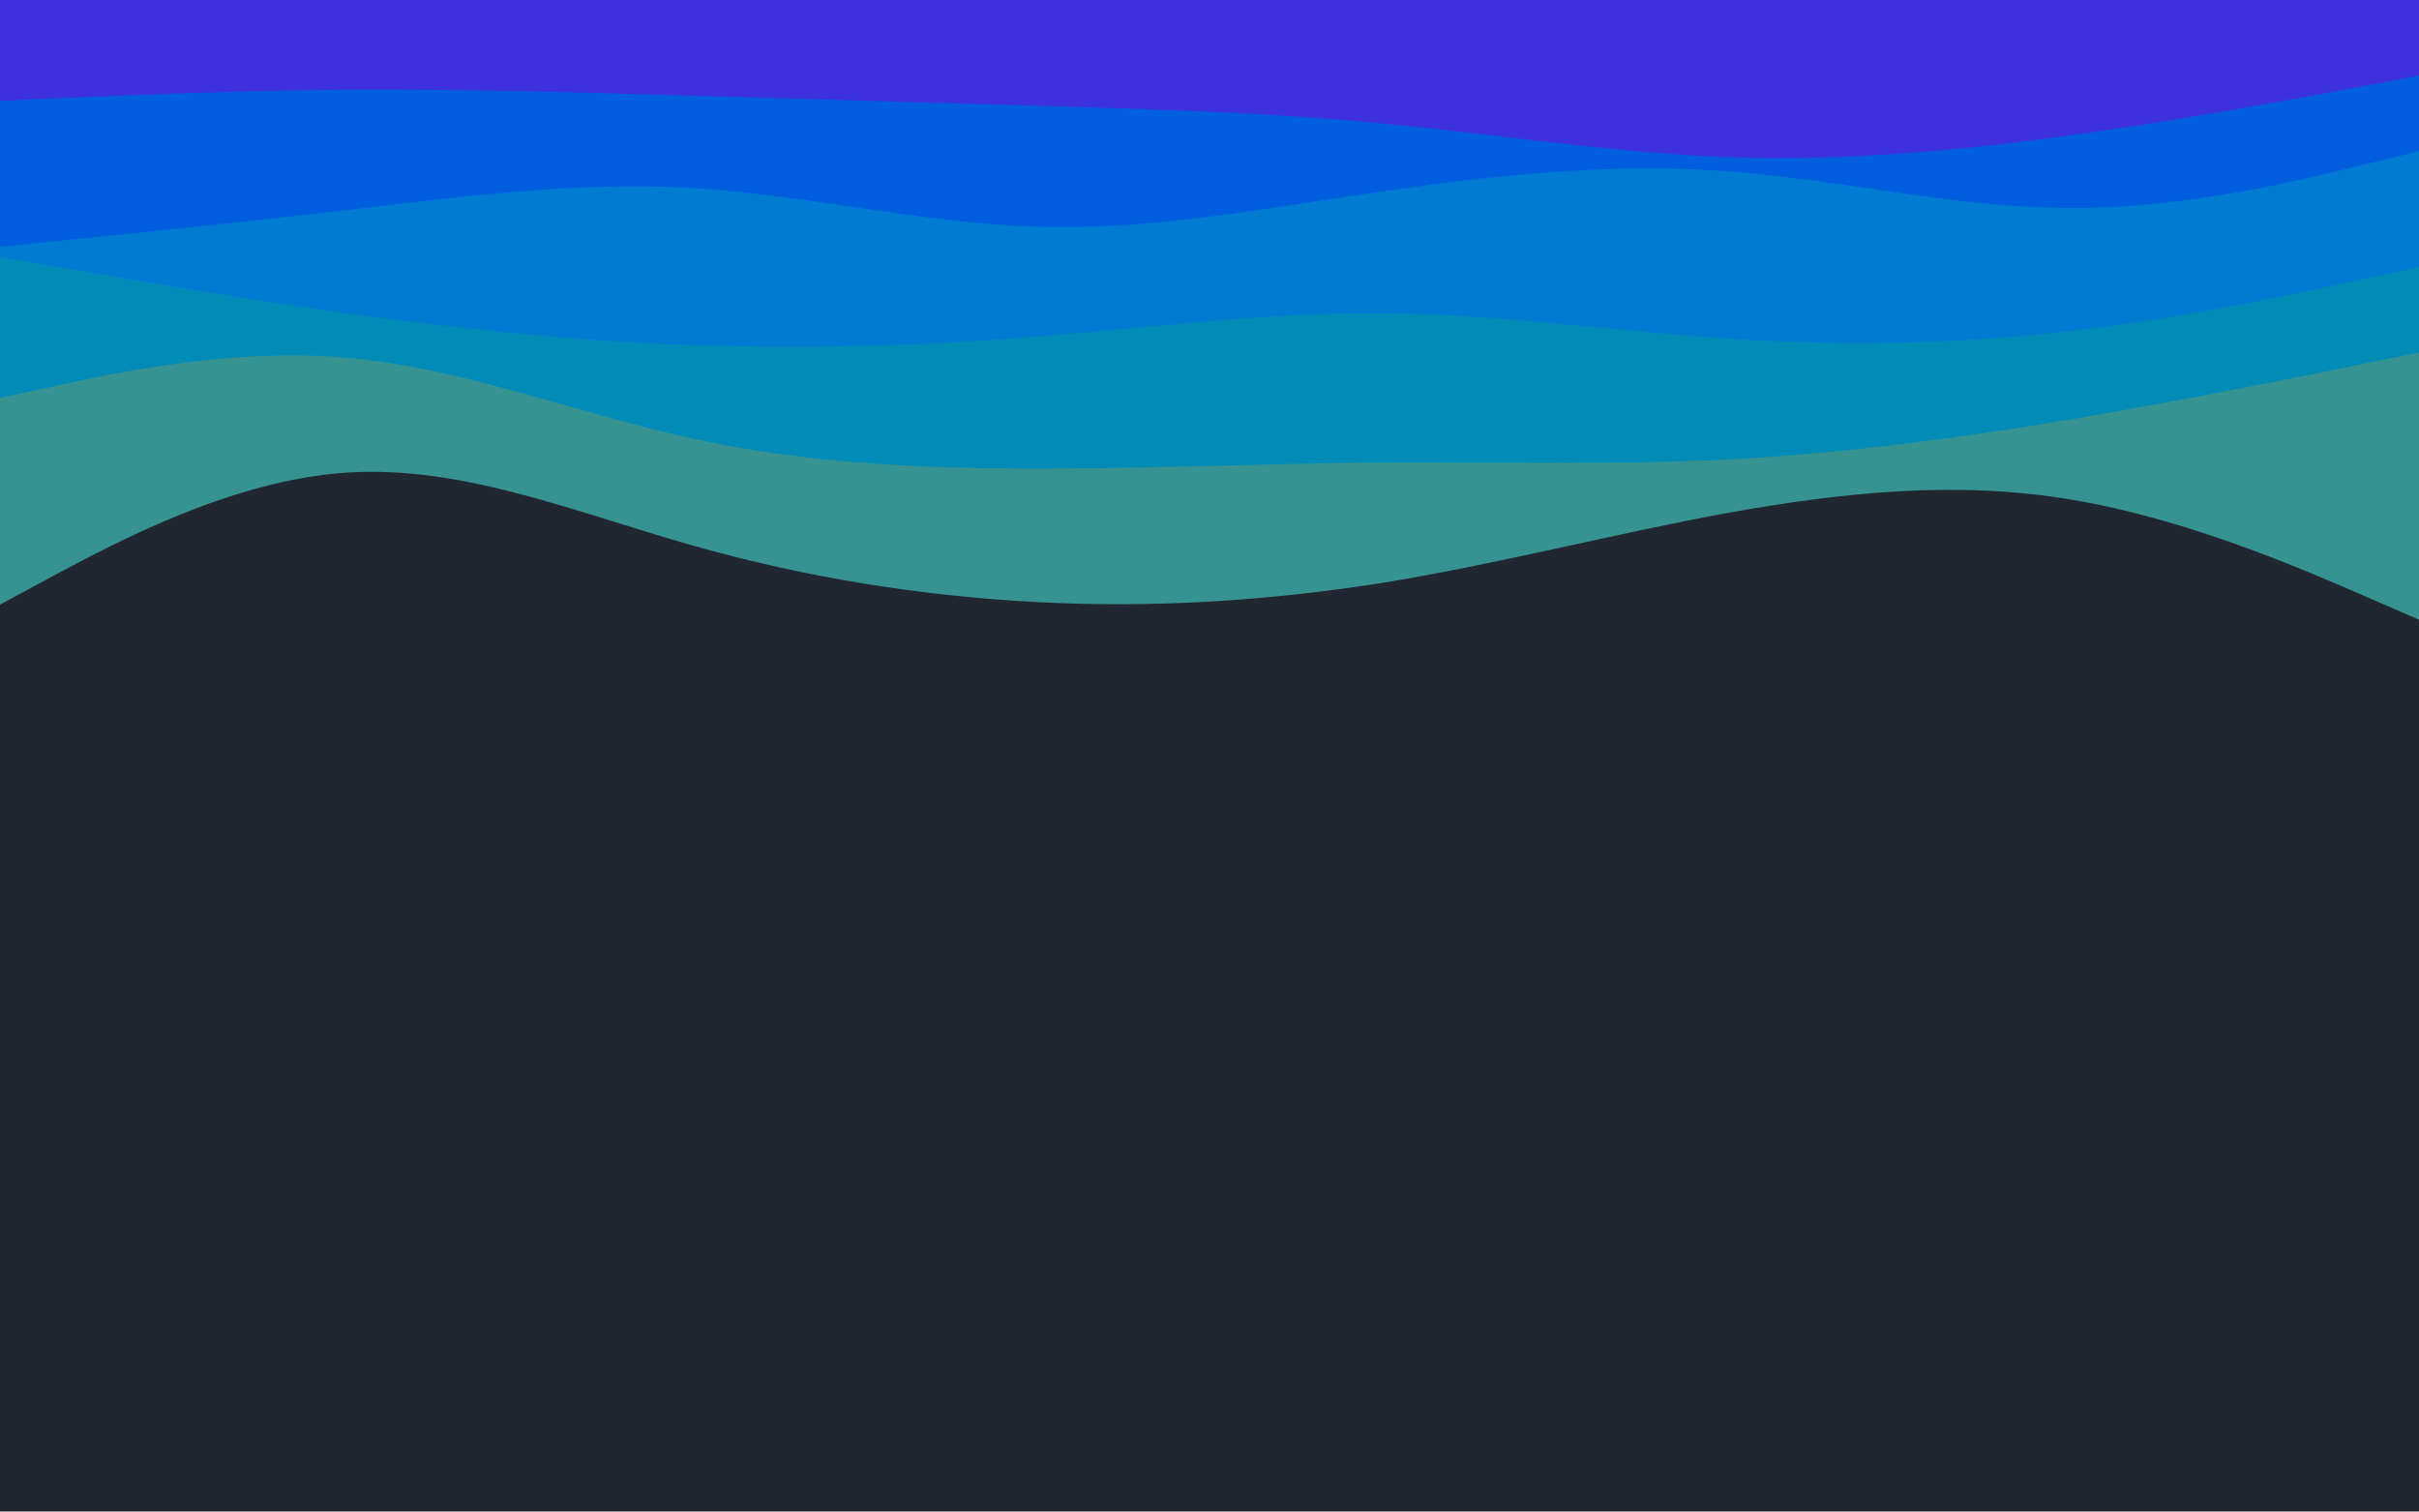
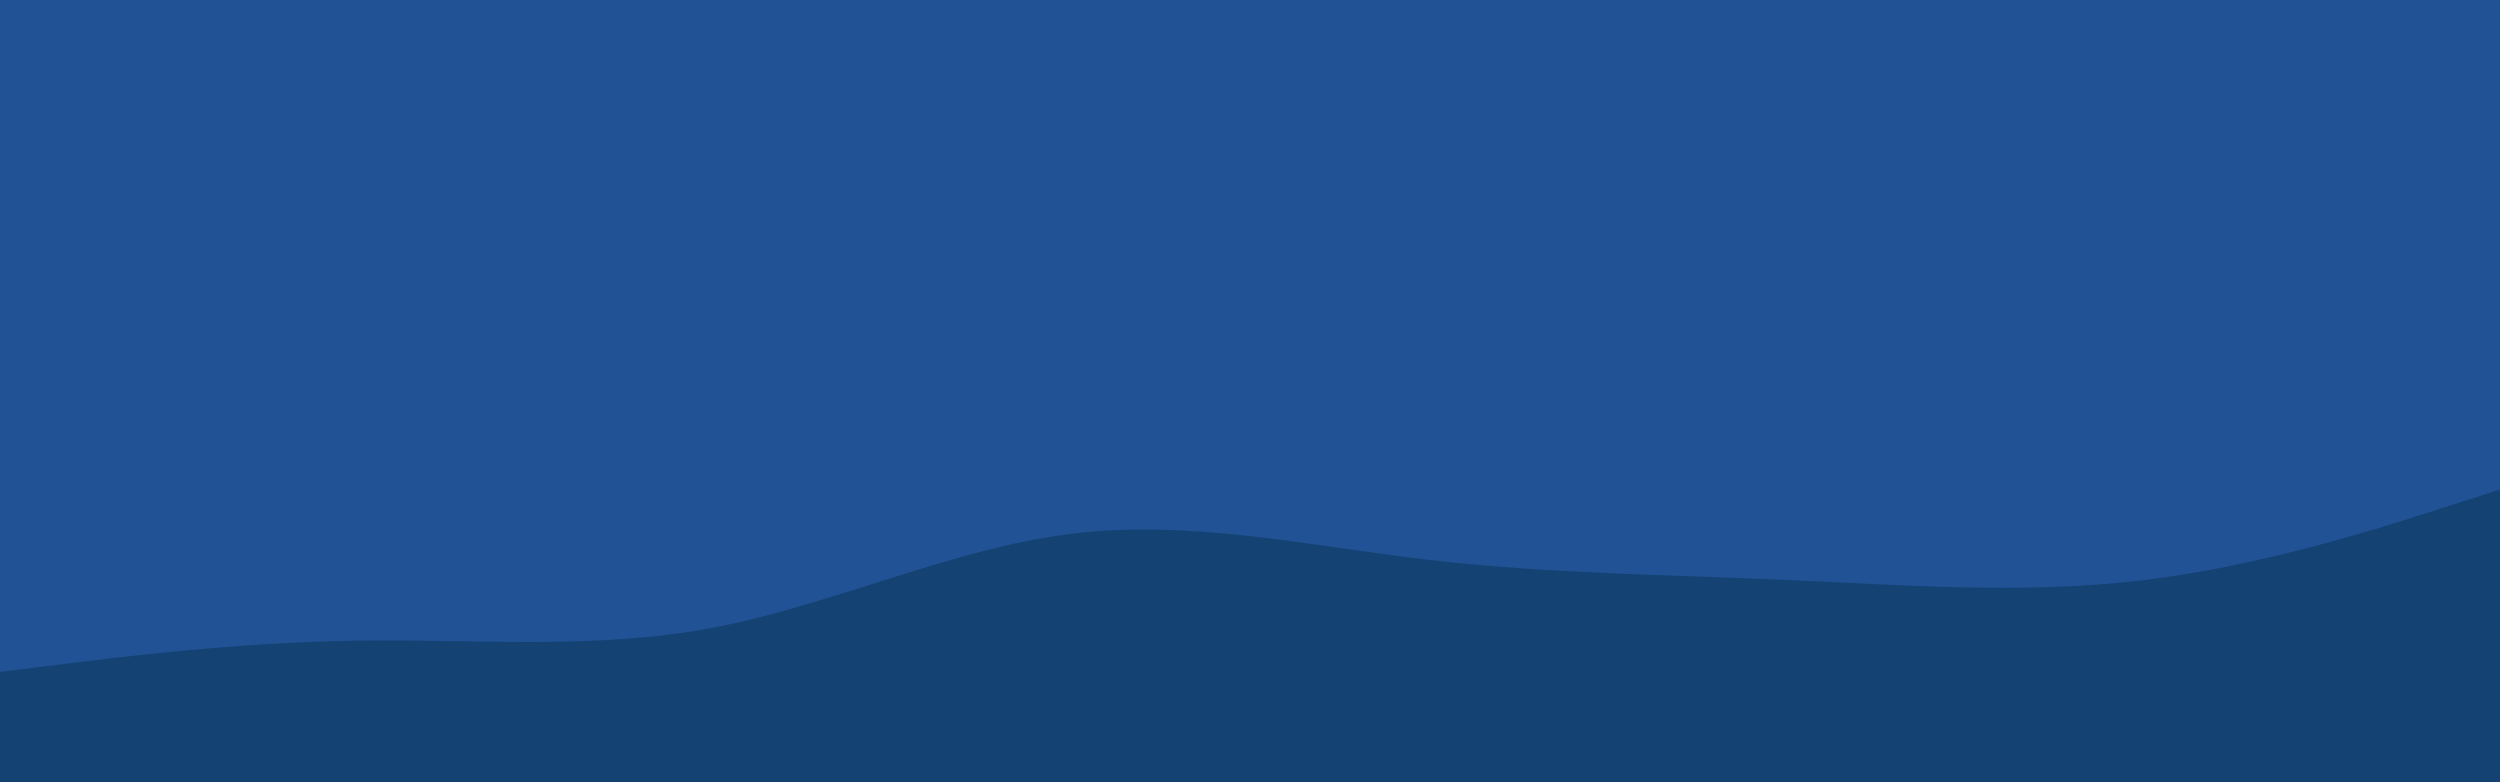
- <svg xmlns="http://www.w3.org/2000/svg" id="visual" viewBox="0 0 480 300" width="480" height="300" version="1.1">
-   <rect x="0" y="0" width="480" height="300" fill="#202731" />
-   <path d="M0 120L11.5 113.8C23 107.7 46 95.3 68.8 93.8C91.7 92.3 114.3 101.7 137.2 108.2C160 114.7 183 118.3 205.8 119.5C228.7 120.7 251.3 119.3 274.2 115.7C297 112 320 106 342.8 101.8C365.7 97.7 388.3 95.3 411.2 99.2C434 103 457 113 468.5 118L480 123L480 0L468.5 0C457 0 434 0 411.2 0C388.3 0 365.7 0 342.8 0C320 0 297 0 274.2 0C251.3 0 228.7 0 205.8 0C183 0 160 0 137.2 0C114.3 0 91.7 0 68.8 0C46 0 23 0 11.5 0L0 0Z" fill="#379392" />
-   <path d="M0 79L11.5 76.5C23 74 46 69 68.8 71C91.7 73 114.3 82 137.2 87C160 92 183 93 205.8 93C228.7 93 251.3 92 274.2 91.8C297 91.7 320 92.3 342.8 91.2C365.7 90 388.3 87 411.2 83.2C434 79.3 457 74.7 468.5 72.3L480 70L480 0L468.5 0C457 0 434 0 411.2 0C388.3 0 365.7 0 342.8 0C320 0 297 0 274.2 0C251.3 0 228.7 0 205.8 0C183 0 160 0 137.2 0C114.3 0 91.7 0 68.8 0C46 0 23 0 11.5 0L0 0Z" fill="#008cb7" />
-   <path d="M0 51L11.5 53C23 55 46 59 68.8 62.2C91.7 65.3 114.3 67.7 137.2 68.5C160 69.3 183 68.7 205.8 66.8C228.7 65 251.3 62 274.2 62.2C297 62.3 320 65.7 342.8 67.2C365.7 68.7 388.3 68.3 411.2 65.7C434 63 457 58 468.5 55.5L480 53L480 0L468.5 0C457 0 434 0 411.2 0C388.3 0 365.7 0 342.8 0C320 0 297 0 274.2 0C251.3 0 228.7 0 205.8 0C183 0 160 0 137.2 0C114.3 0 91.7 0 68.8 0C46 0 23 0 11.5 0L0 0Z" fill="#007bd2" />
-   <path d="M0 49L11.5 47.8C23 46.7 46 44.3 68.8 41.7C91.7 39 114.3 36 137.2 37.3C160 38.7 183 44.3 205.8 45C228.7 45.7 251.3 41.3 274.2 38C297 34.7 320 32.3 342.8 34C365.7 35.7 388.3 41.3 411.2 41.3C434 41.3 457 35.7 468.5 32.8L480 30L480 0L468.5 0C457 0 434 0 411.2 0C388.3 0 365.7 0 342.8 0C320 0 297 0 274.2 0C251.3 0 228.7 0 205.8 0C183 0 160 0 137.2 0C114.3 0 91.7 0 68.8 0C46 0 23 0 11.5 0L0 0Z" fill="#005edf" />
-   <path d="M0 20L11.5 19.5C23 19 46 18 68.8 17.8C91.7 17.7 114.3 18.3 137.2 19C160 19.7 183 20.3 205.8 21C228.7 21.7 251.3 22.3 274.2 24.5C297 26.7 320 30.3 342.8 31.2C365.7 32 388.3 30 411.2 26.8C434 23.7 457 19.3 468.5 17.2L480 15L480 0L468.5 0C457 0 434 0 411.2 0C388.3 0 365.7 0 342.8 0C320 0 297 0 274.2 0C251.3 0 228.7 0 205.8 0C183 0 160 0 137.2 0C114.3 0 91.7 0 68.8 0C46 0 23 0 11.5 0L0 0Z" fill="#3c31dd" />
+ <svg xmlns="http://www.w3.org/2000/svg" id="visual" viewBox="0 0 960 300" width="960" height="300" version="1.1">
+   <rect x="0" y="0" width="960" height="300" fill="#205295" />
+   <path d="M0 258L22.8 255.2C45.7 252.3 91.3 246.7 137 246C182.7 245.3 228.3 249.7 274 241C319.7 232.3 365.3 210.7 411.2 205C457 199.3 503 209.7 548.8 215C594.7 220.3 640.3 220.7 686 222.7C731.7 224.7 777.3 228.3 823 222.8C868.7 217.3 914.3 202.7 937.2 195.3L960 188L960 301L937.2 301C914.3 301 868.7 301 823 301C777.3 301 731.7 301 686 301C640.3 301 594.7 301 548.8 301C503 301 457 301 411.2 301C365.3 301 319.7 301 274 301C228.3 301 182.7 301 137 301C91.3 301 45.7 301 22.8 301L0 301Z" fill="#144272" stroke-linecap="round" stroke-linejoin="miter" />
</svg>
